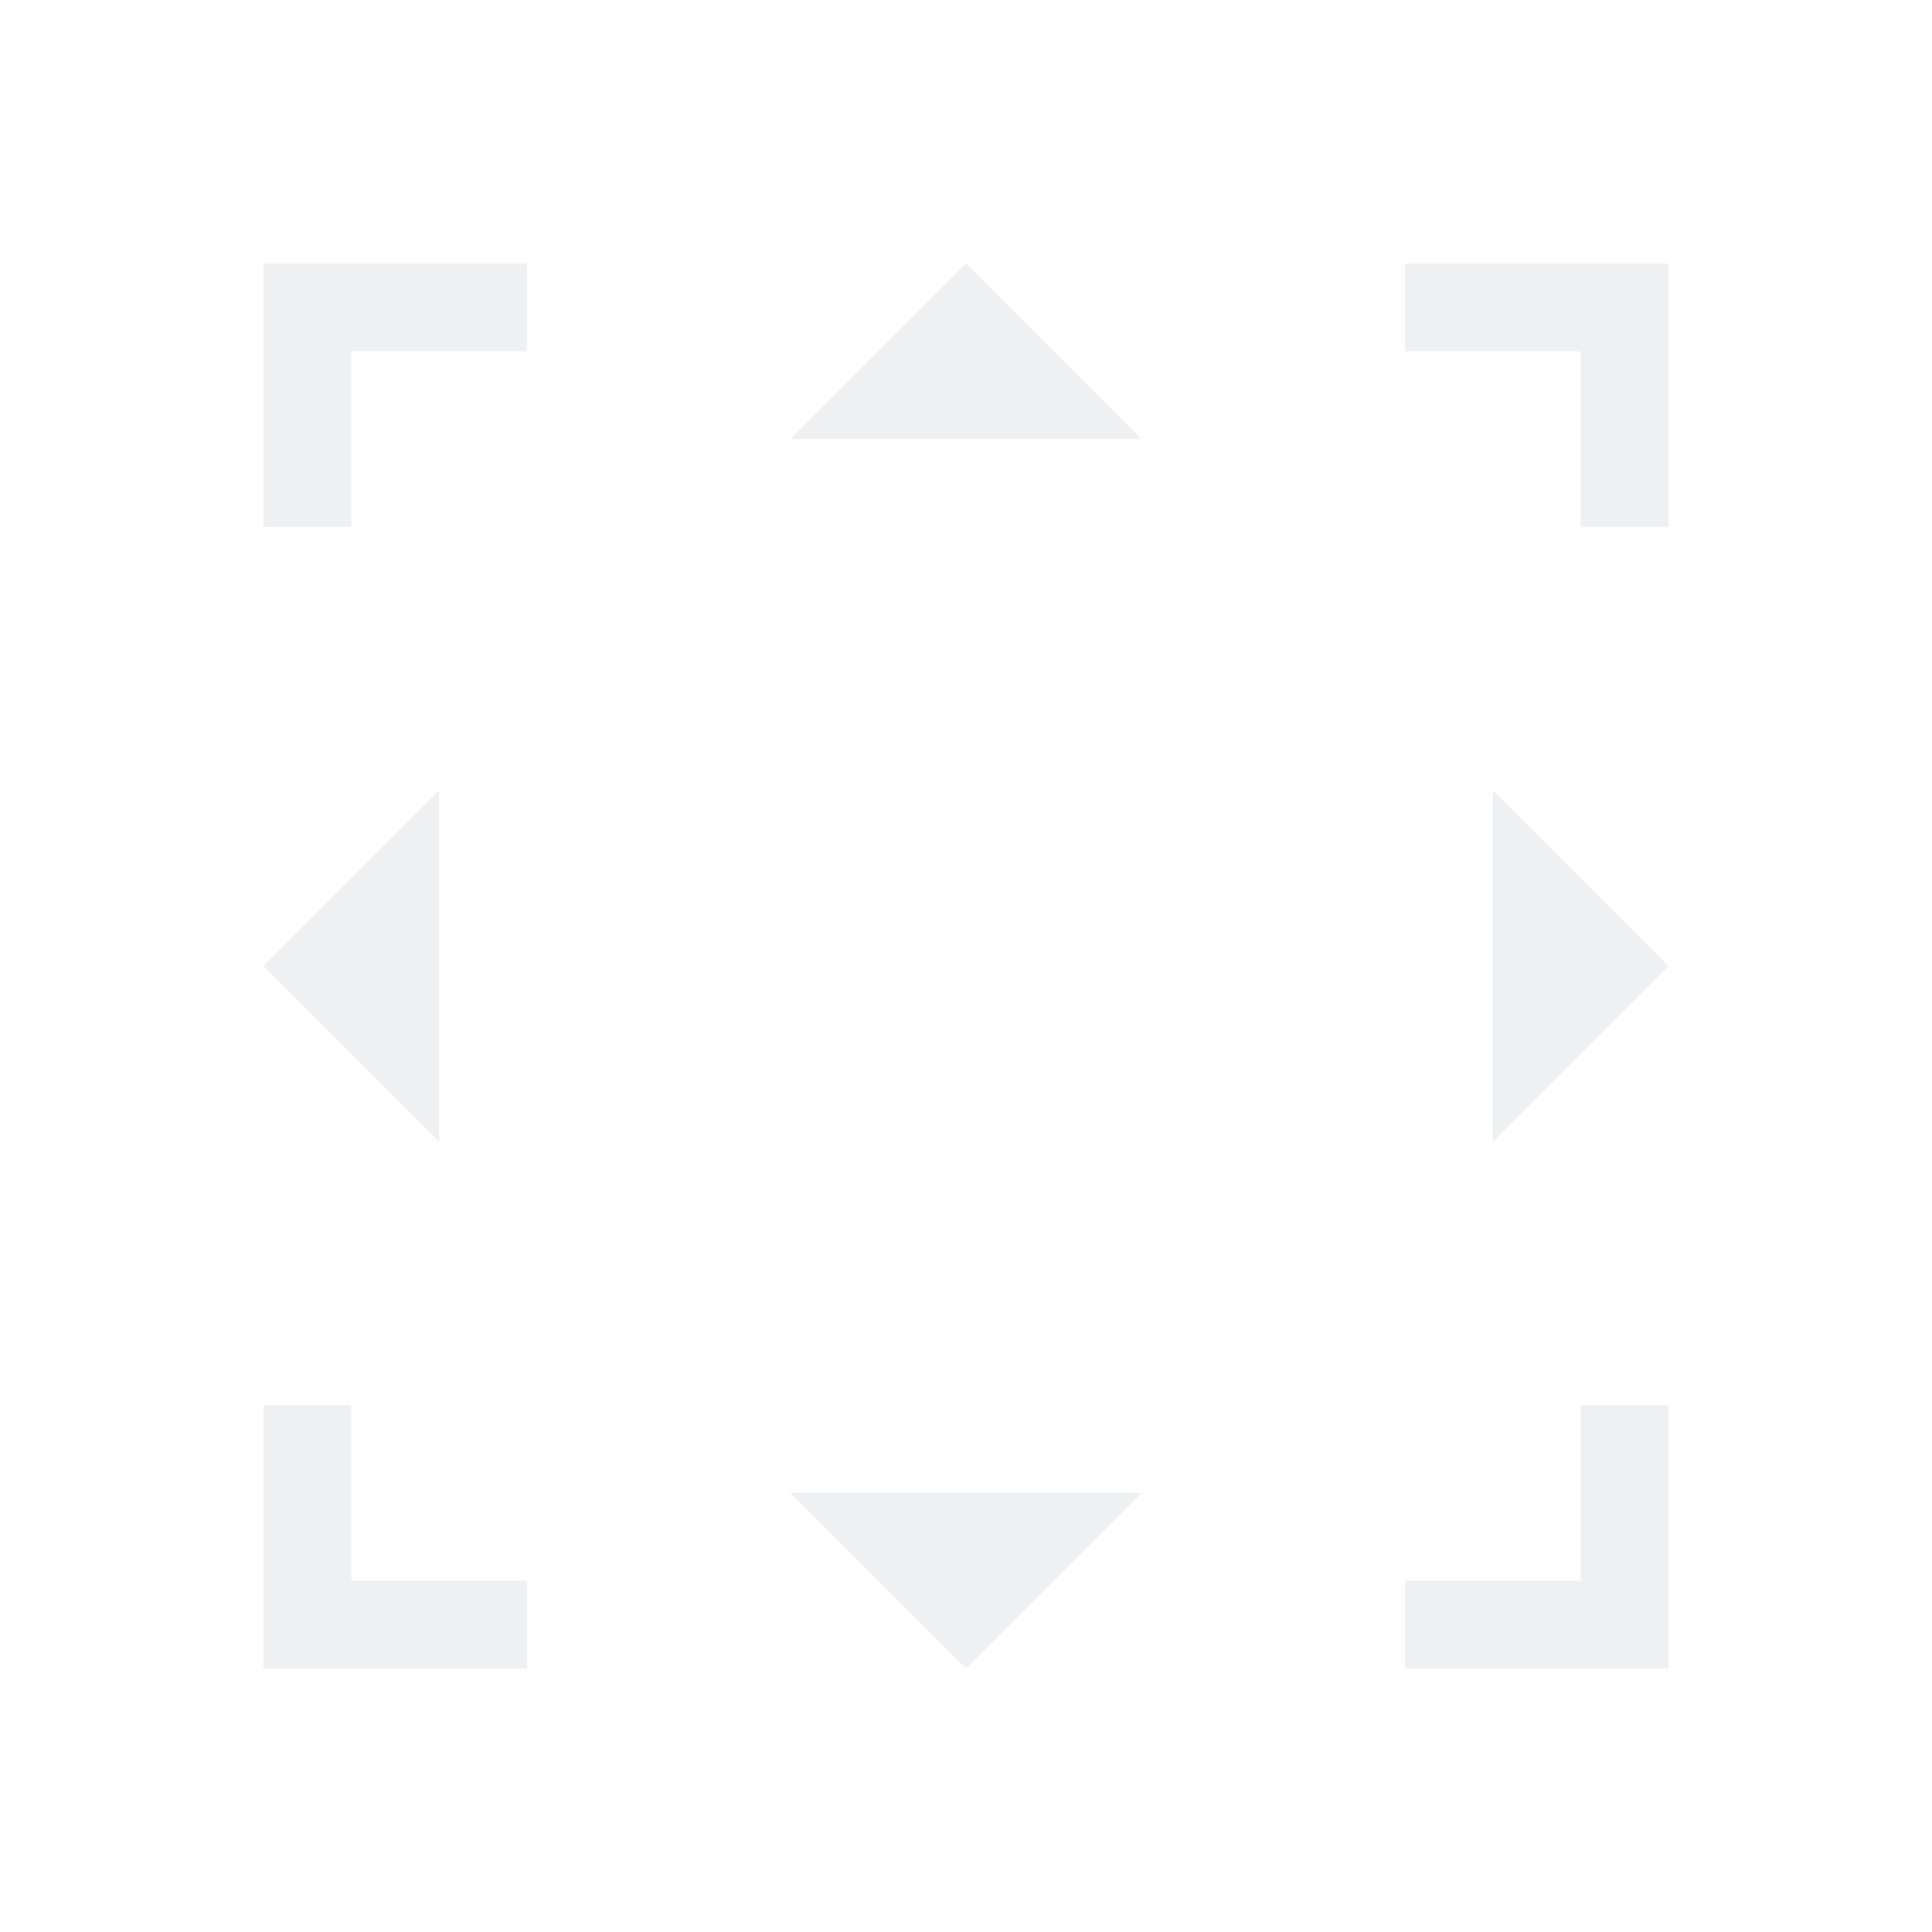
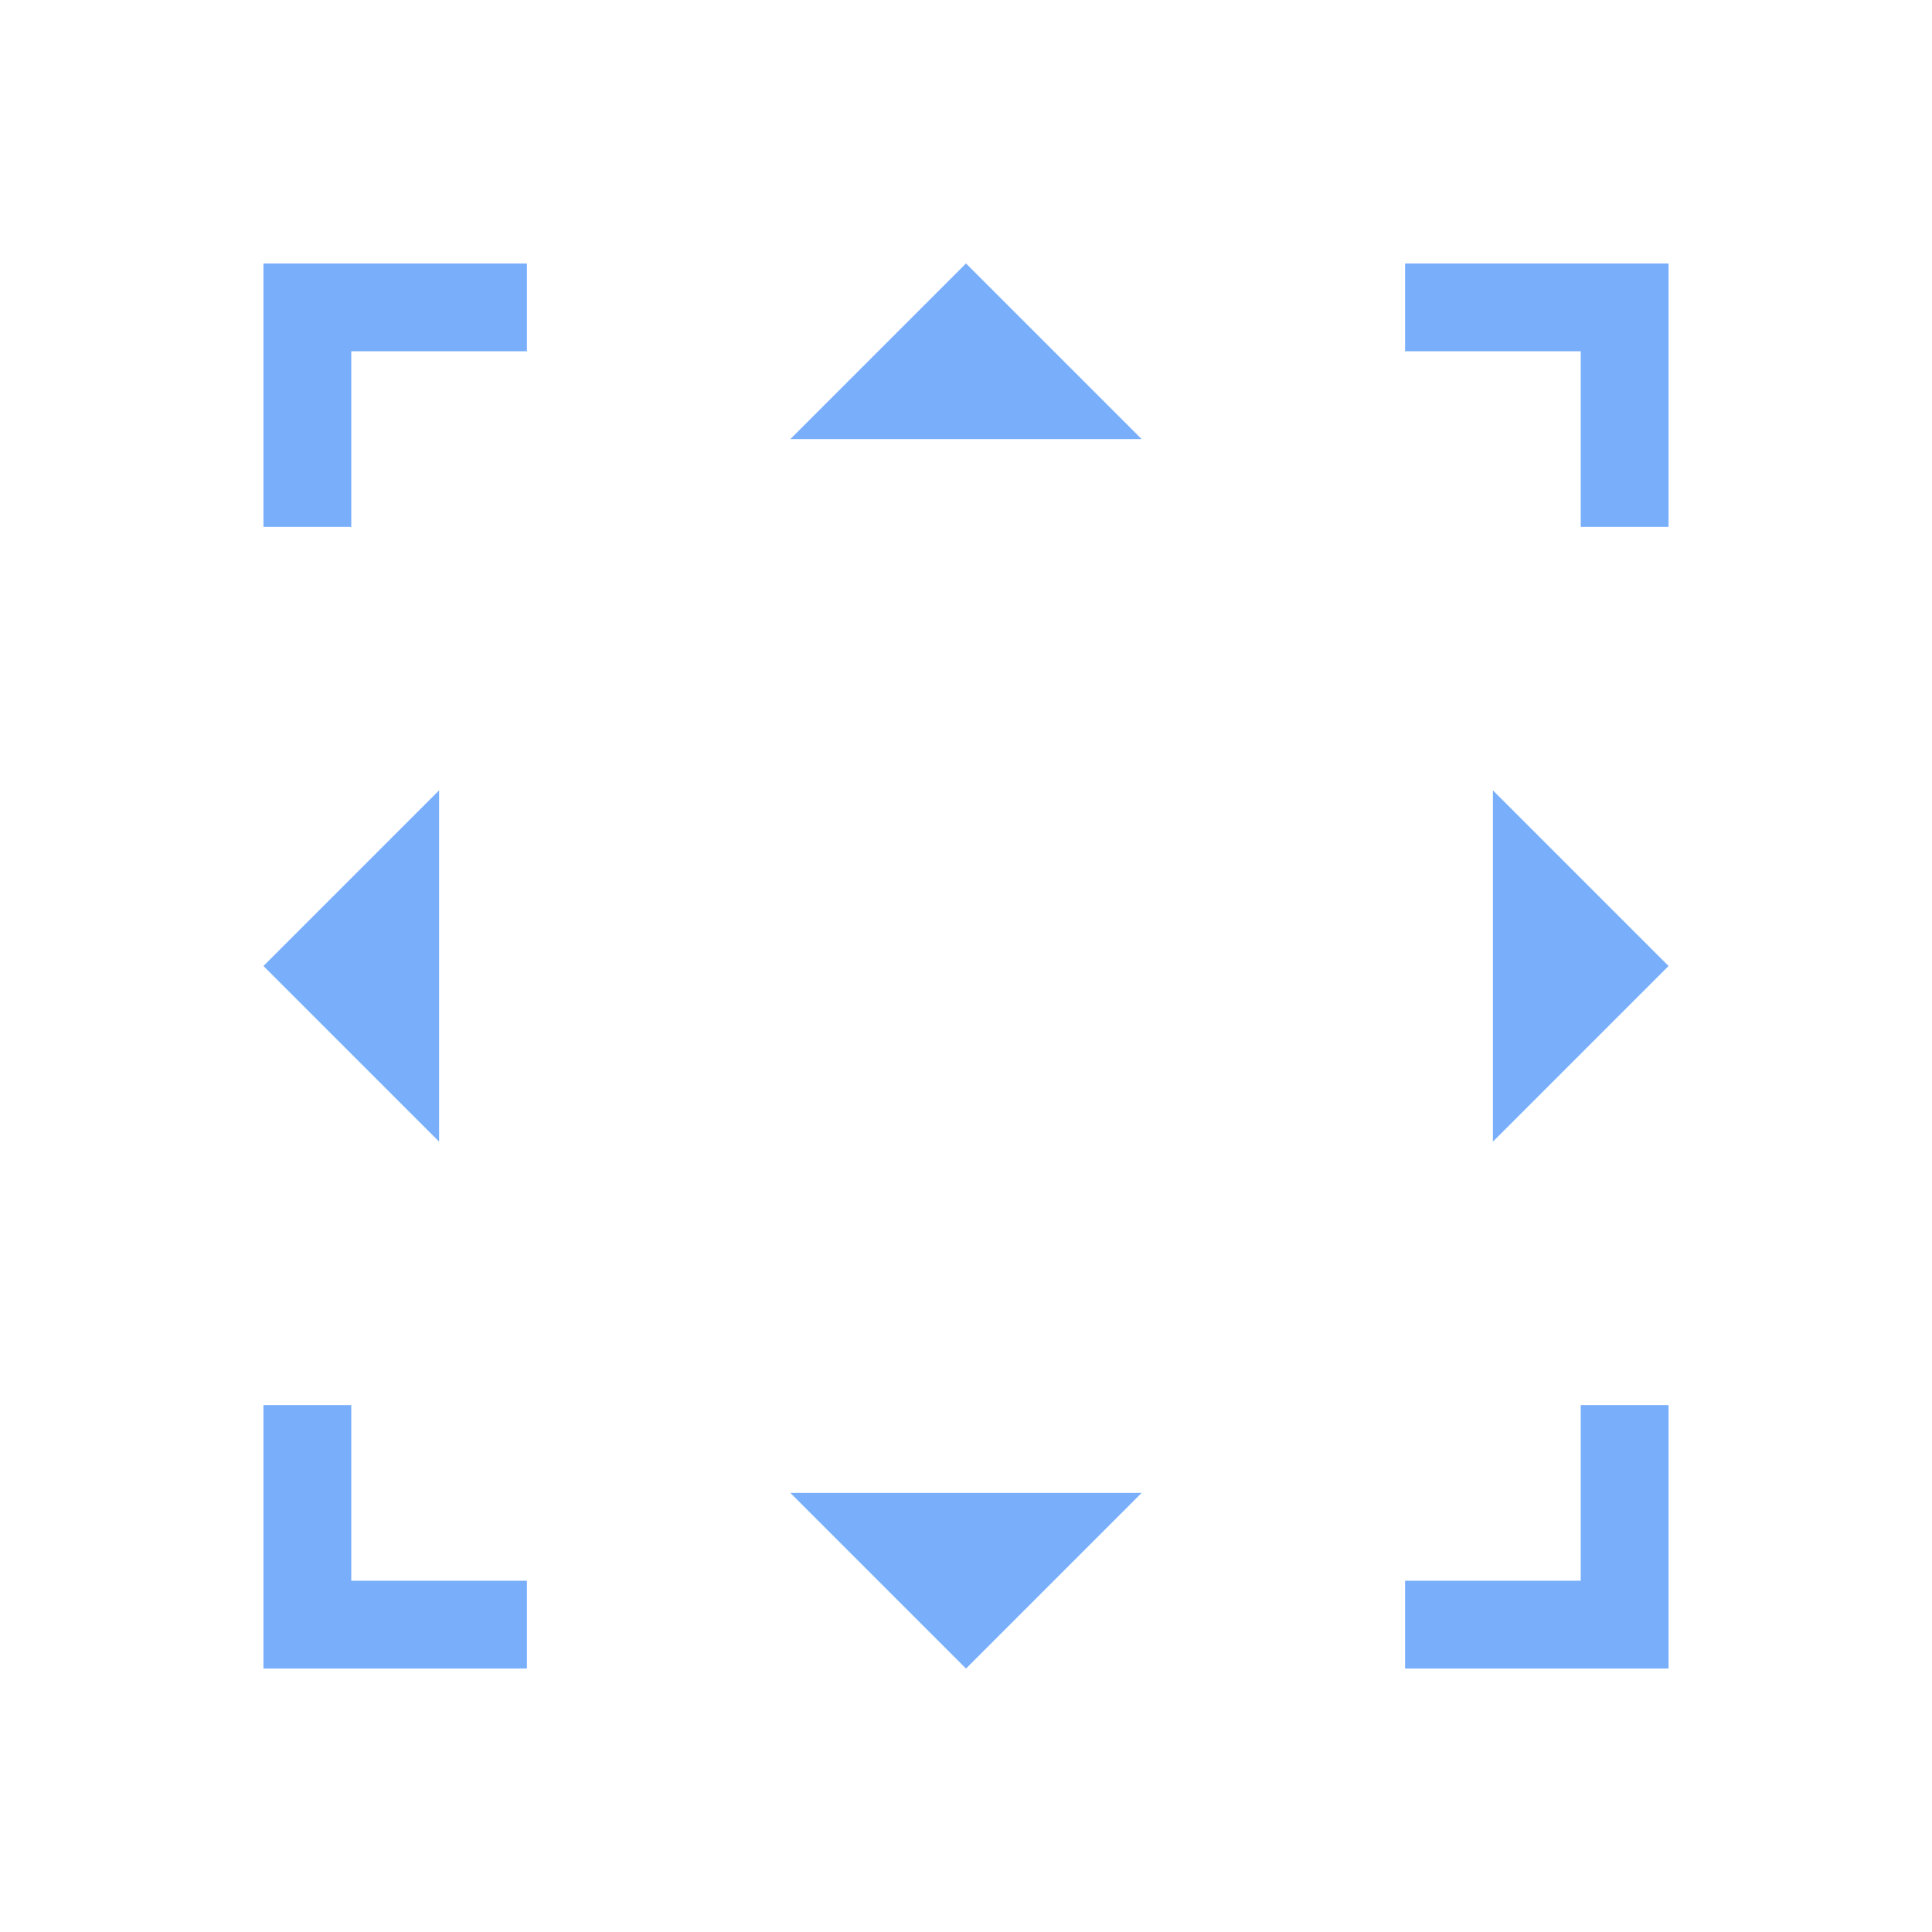
<svg xmlns="http://www.w3.org/2000/svg" viewBox="0 0 22 22">
  <defs id="defs3051">
    <style type="text/css" id="current-color-scheme">
      .ColorScheme-Text {
-         color:#eff0f1;
+         color:#79aefb;
      }
      </style>
  </defs>
  <path style="fill:currentColor;fill-opacity:1;stroke:none" d="M 3 3 L 3 4 L 3 6 L 4 6 L 4 4 L 6 4 L 6 3 L 4 3 L 3 3 z M 11 3 L 9 5 L 13 5 L 11 3 z M 16 3 L 16 4 L 18 4 L 18 6 L 19 6 L 19 4 L 19 3 L 18 3 L 16 3 z M 5 9 L 3 11 L 5 13 L 5 9 z M 17 9 L 17 13 L 19 11 L 17 9 z M 3 16 L 3 18 L 3 19 L 6 19 L 6 18 L 4 18 L 4 16 L 3 16 z M 18 16 L 18 18 L 16 18 L 16 19 L 19 19 L 19 16 L 18 16 z M 9 17 L 11 19 L 13 17 L 9 17 z " class="ColorScheme-Text" />
</svg>
